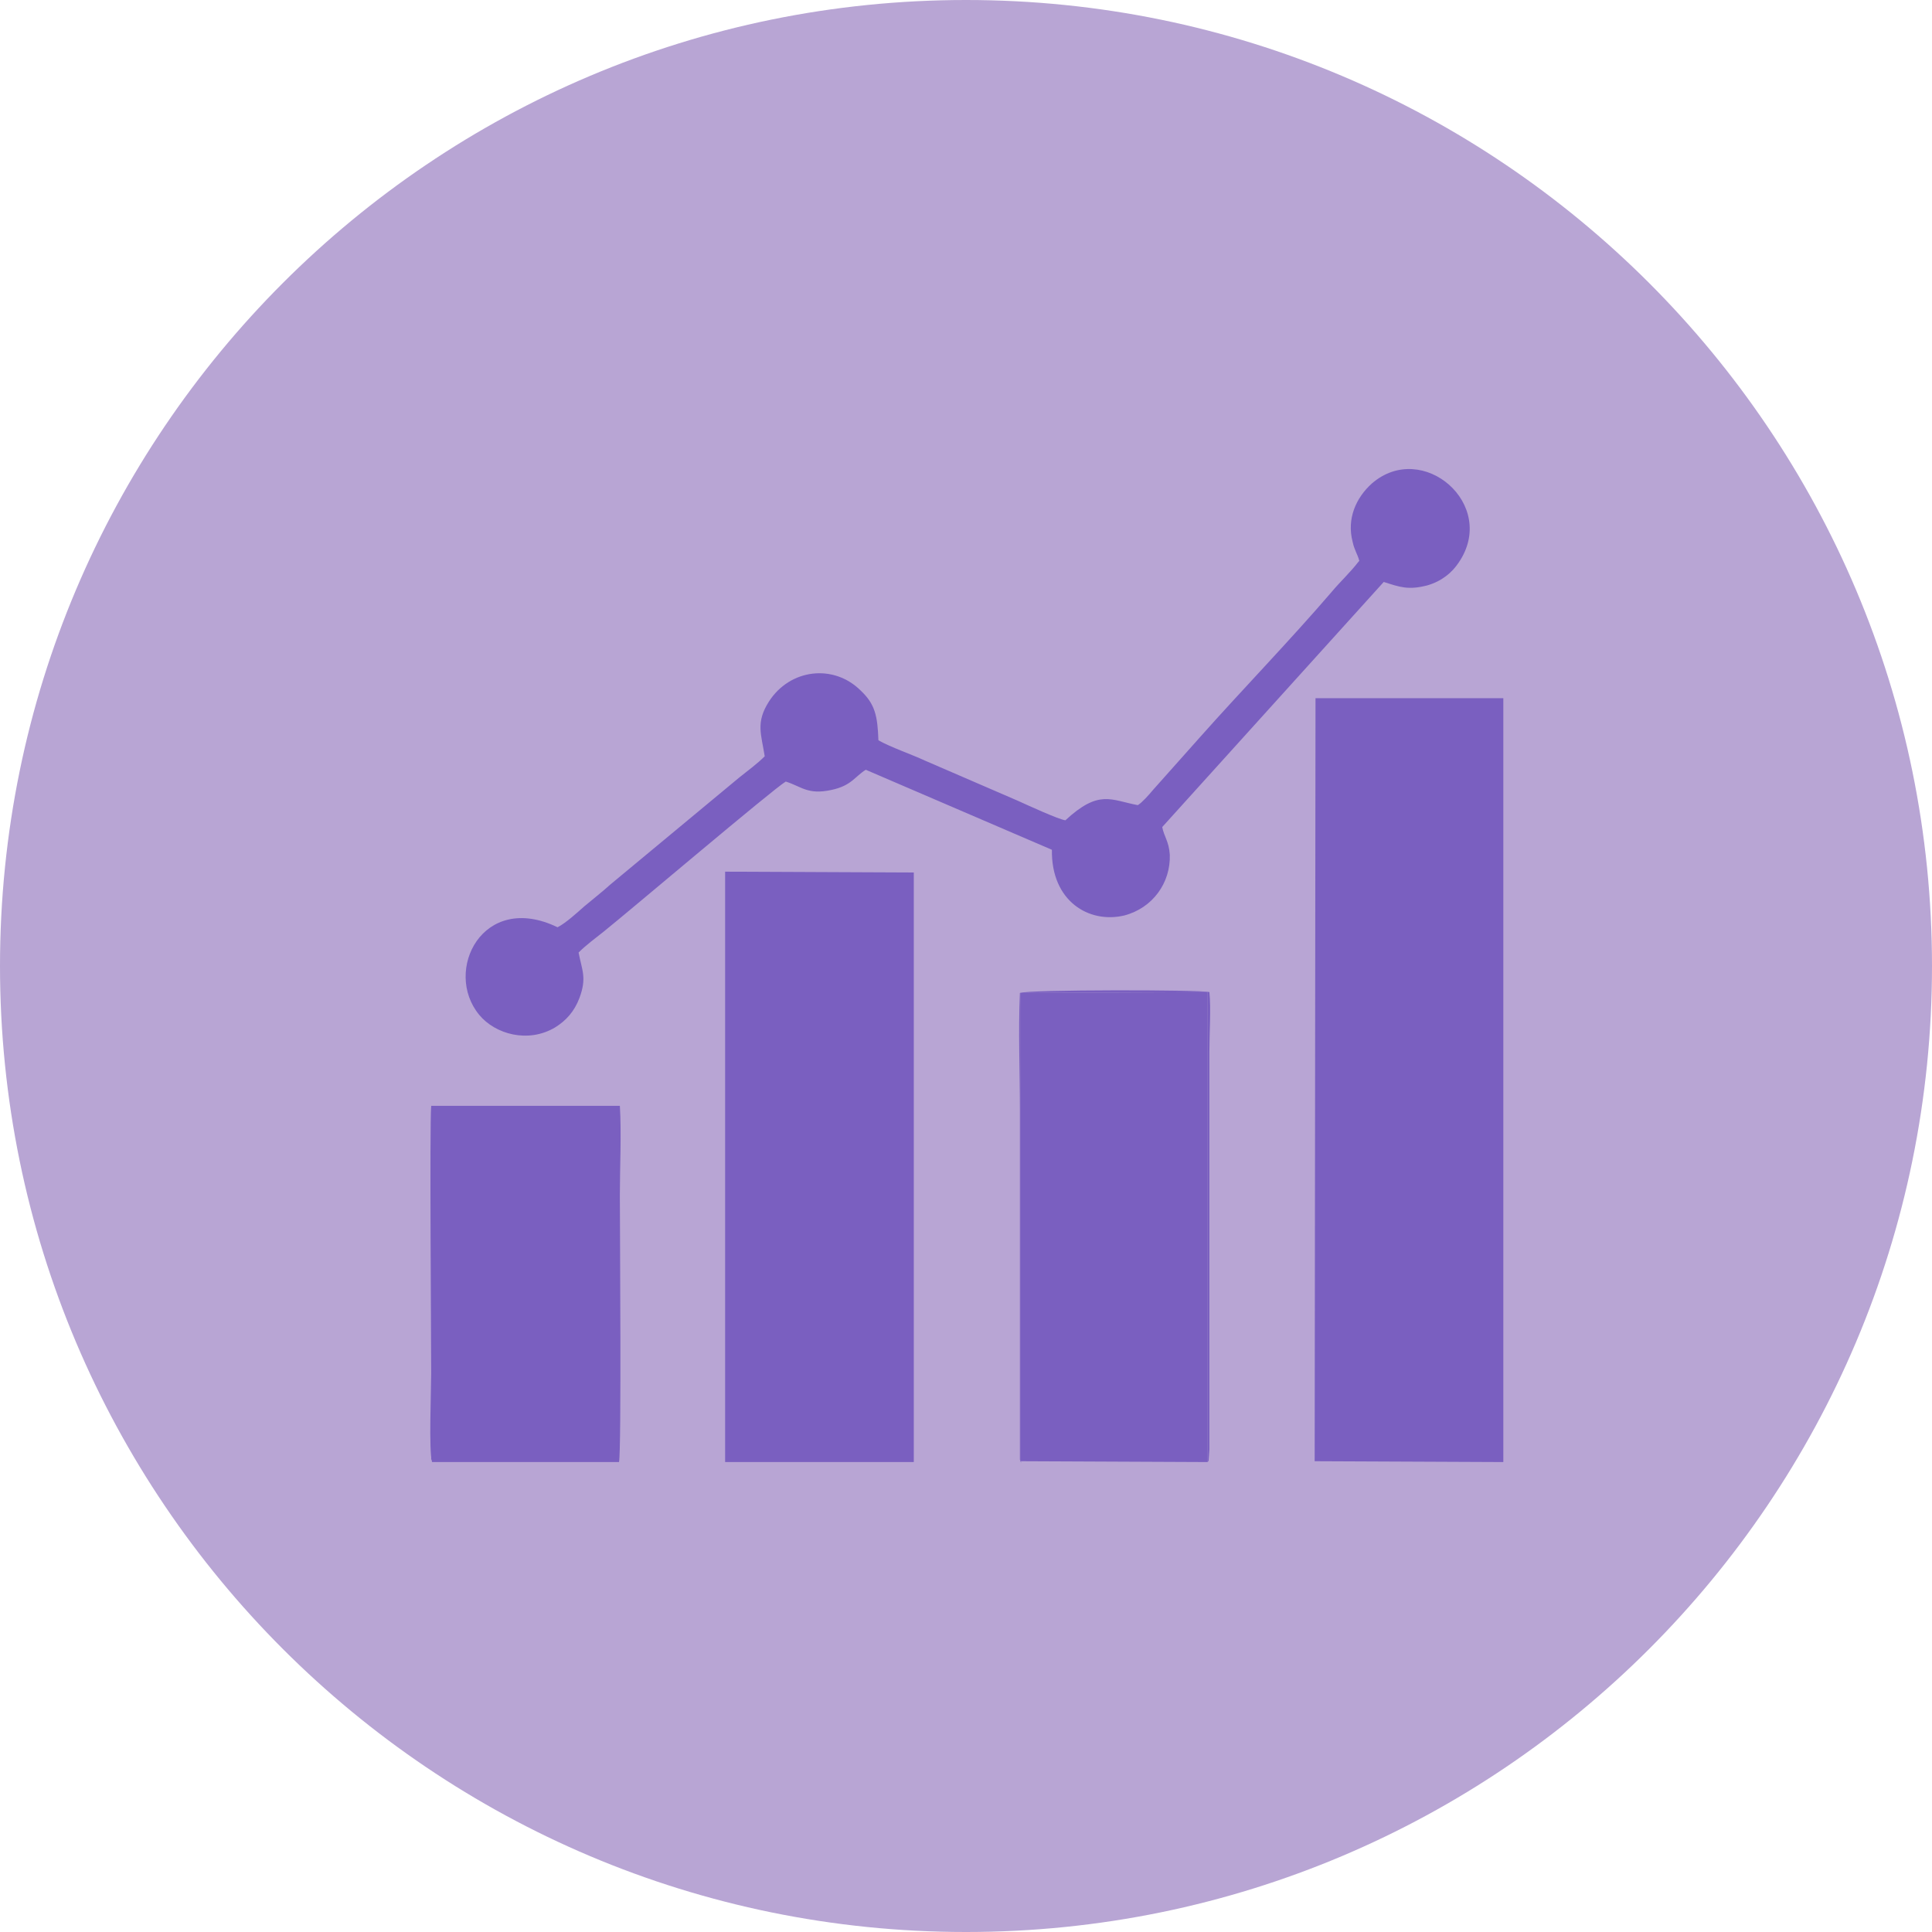
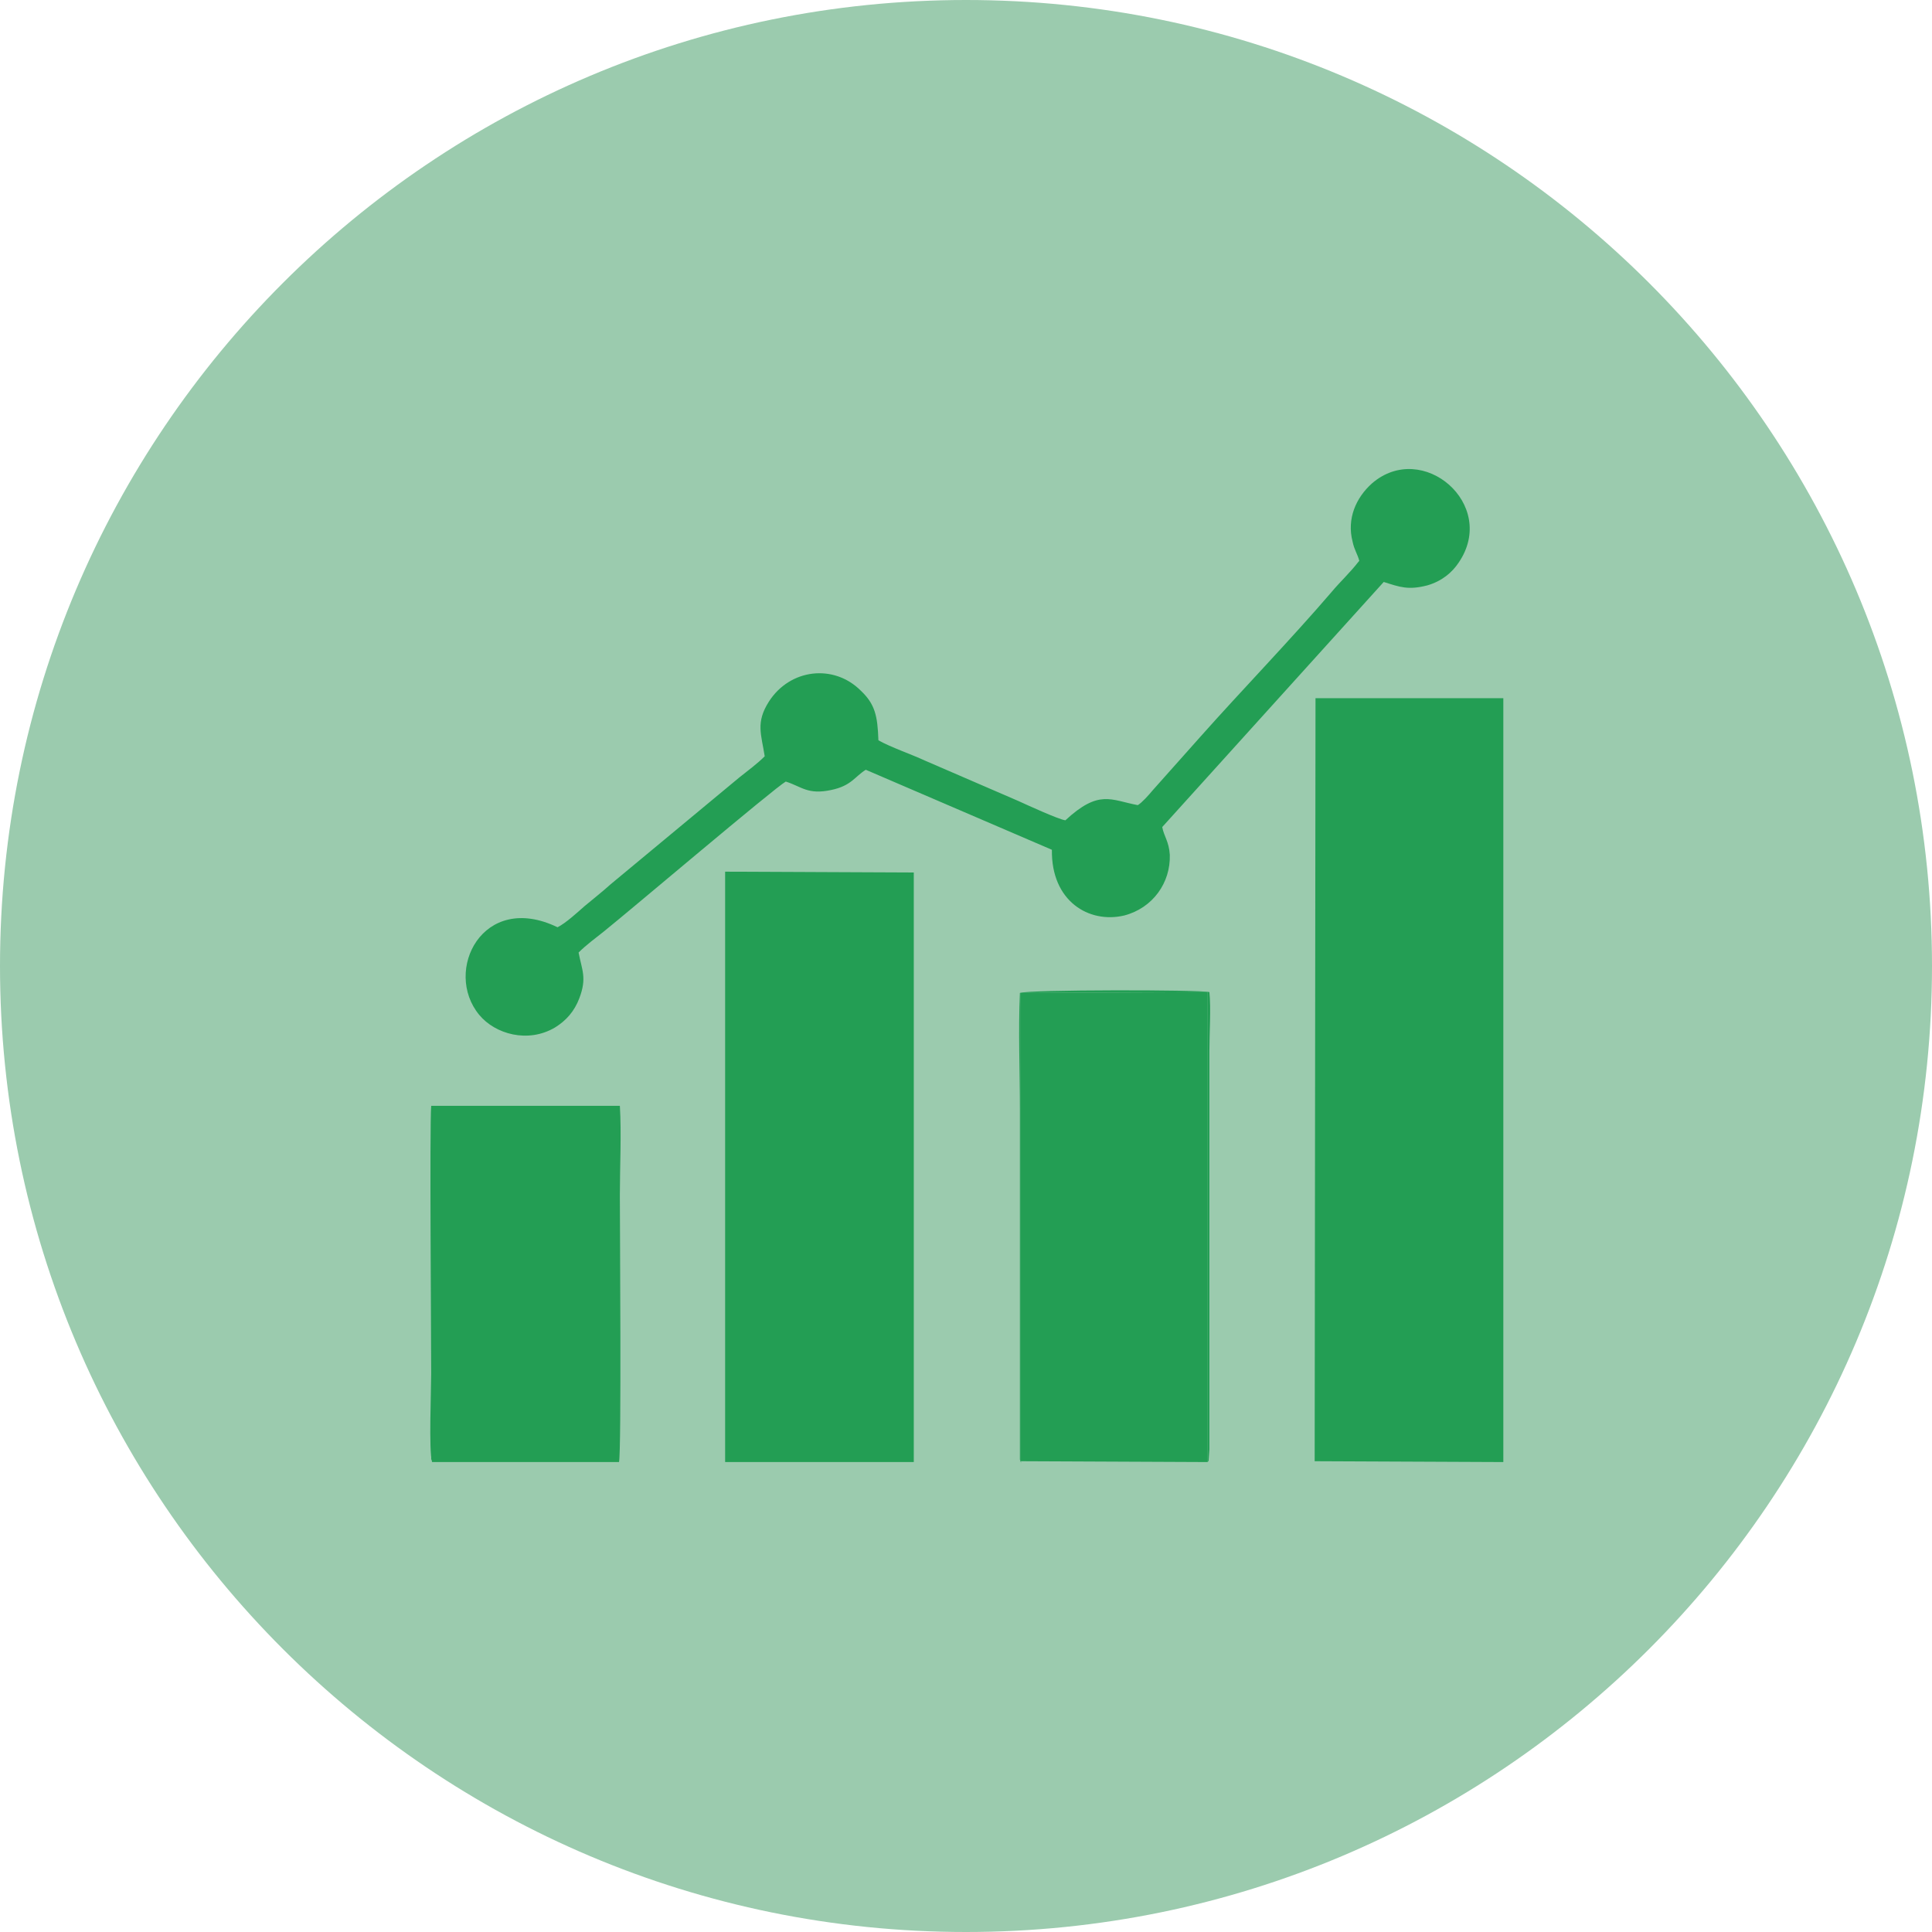
<svg xmlns="http://www.w3.org/2000/svg" xml:space="preserve" width="0.731in" height="0.731in" version="1.1" style="shape-rendering:geometricPrecision; text-rendering:geometricPrecision; image-rendering:optimizeQuality; fill-rule:evenodd; clip-rule:evenodd" viewBox="0 0 22.94 22.94">
  <defs>
    <style type="text/css">
   
-     .fil1 {fill:#7A5FC0}
-     .fil0 {fill:#B8A5D4}
+     .fil1 {fill:#239e54}
+     .fil0 {fill:#9bcbae}
   
  </style>
  </defs>
  <g id="Layer_x0020_1">
    <circle class="fil0" cx="11.47" cy="11.47" r="11.47" />
    <g id="_105553162887648">
      <polygon class="fil1" points="15.61,17.35 17.85,17.36 17.85,8.29 15.62,8.29 " />
      <polygon class="fil1" points="8.61,17.36 10.85,17.36 10.85,10.36 8.61,10.35 " />
      <polygon class="fil1" points="12.12,17.35 14.34,17.36 14.34,11.78 12.12,11.79 " />
      <path class="fil1" d="M16.13 6.67c-0.1,0.13 -0.22,0.24 -0.32,0.36 -0.48,0.56 -1.07,1.17 -1.55,1.71l-0.57 0.64c-0.05,0.06 -0.13,0.15 -0.18,0.18 -0.32,-0.06 -0.46,-0.19 -0.86,0.18 -0.08,-0.01 -0.45,-0.18 -0.56,-0.23l-1.11 -0.48c-0.15,-0.07 -0.41,-0.16 -0.55,-0.24 -0.01,-0.29 -0.04,-0.43 -0.21,-0.59 -0.32,-0.32 -0.84,-0.26 -1.09,0.13 -0.16,0.25 -0.09,0.39 -0.05,0.65 -0.09,0.09 -0.2,0.17 -0.3,0.25l-1.53 1.27c-0.1,0.09 -0.19,0.16 -0.31,0.26 -0.08,0.07 -0.22,0.2 -0.32,0.25 -0.89,-0.43 -1.36,0.52 -0.93,1.04 0.19,0.23 0.58,0.34 0.9,0.15 0.13,-0.08 0.23,-0.19 0.29,-0.35 0.09,-0.24 0.03,-0.33 -0.01,-0.54 0.09,-0.09 0.2,-0.17 0.3,-0.25 0.3,-0.24 2.02,-1.7 2.16,-1.78 0.19,0.06 0.26,0.16 0.54,0.1 0.24,-0.05 0.28,-0.16 0.41,-0.24l2.21 0.95c-0.01,0.61 0.44,0.88 0.86,0.78 0.34,-0.09 0.55,-0.39 0.54,-0.72 -0.01,-0.16 -0.07,-0.22 -0.09,-0.33l2.63 -2.91c0.19,0.06 0.29,0.1 0.52,0.04 0.17,-0.05 0.29,-0.15 0.37,-0.27 0.47,-0.69 -0.43,-1.46 -1.03,-0.94 -0.19,0.17 -0.3,0.42 -0.23,0.69 0.02,0.1 0.06,0.15 0.08,0.23z" />
      <path class="fil1" d="M5.12 17.36l2.23 0c0.03,-0.14 0.01,-2.78 0.01,-3.17 0,-0.33 0.02,-0.74 -0,-1.06l-2.24 -0c-0.02,0.26 -0,2.7 -0,3.18 0,0.2 -0.03,0.91 0.01,1.05z" />
      <polygon class="fil1" points="5.12,17.33 7.33,17.33 7.33,13.15 5.12,13.15 " />
      <path class="fil1" d="M12.12 17.35l-0 -5.56 2.22 -0.01 -0 5.58c0,-0 0.01,-0.02 0.01,-0.01l0.01 -0.14c-0,-0.06 -0,-0.12 -0,-0.18l0 -4.55c0,-0.21 0.02,-0.51 -0,-0.7 -0.09,-0.03 -2.17,-0.03 -2.25,0.01 -0.02,0.45 -0,0.93 -0,1.39l0 3.85c0,0.06 0,0.12 -0,0.18l0 0.12c0.01,0.04 0,0.01 0.02,0.04z" />
    </g>
  </g>
</svg>
